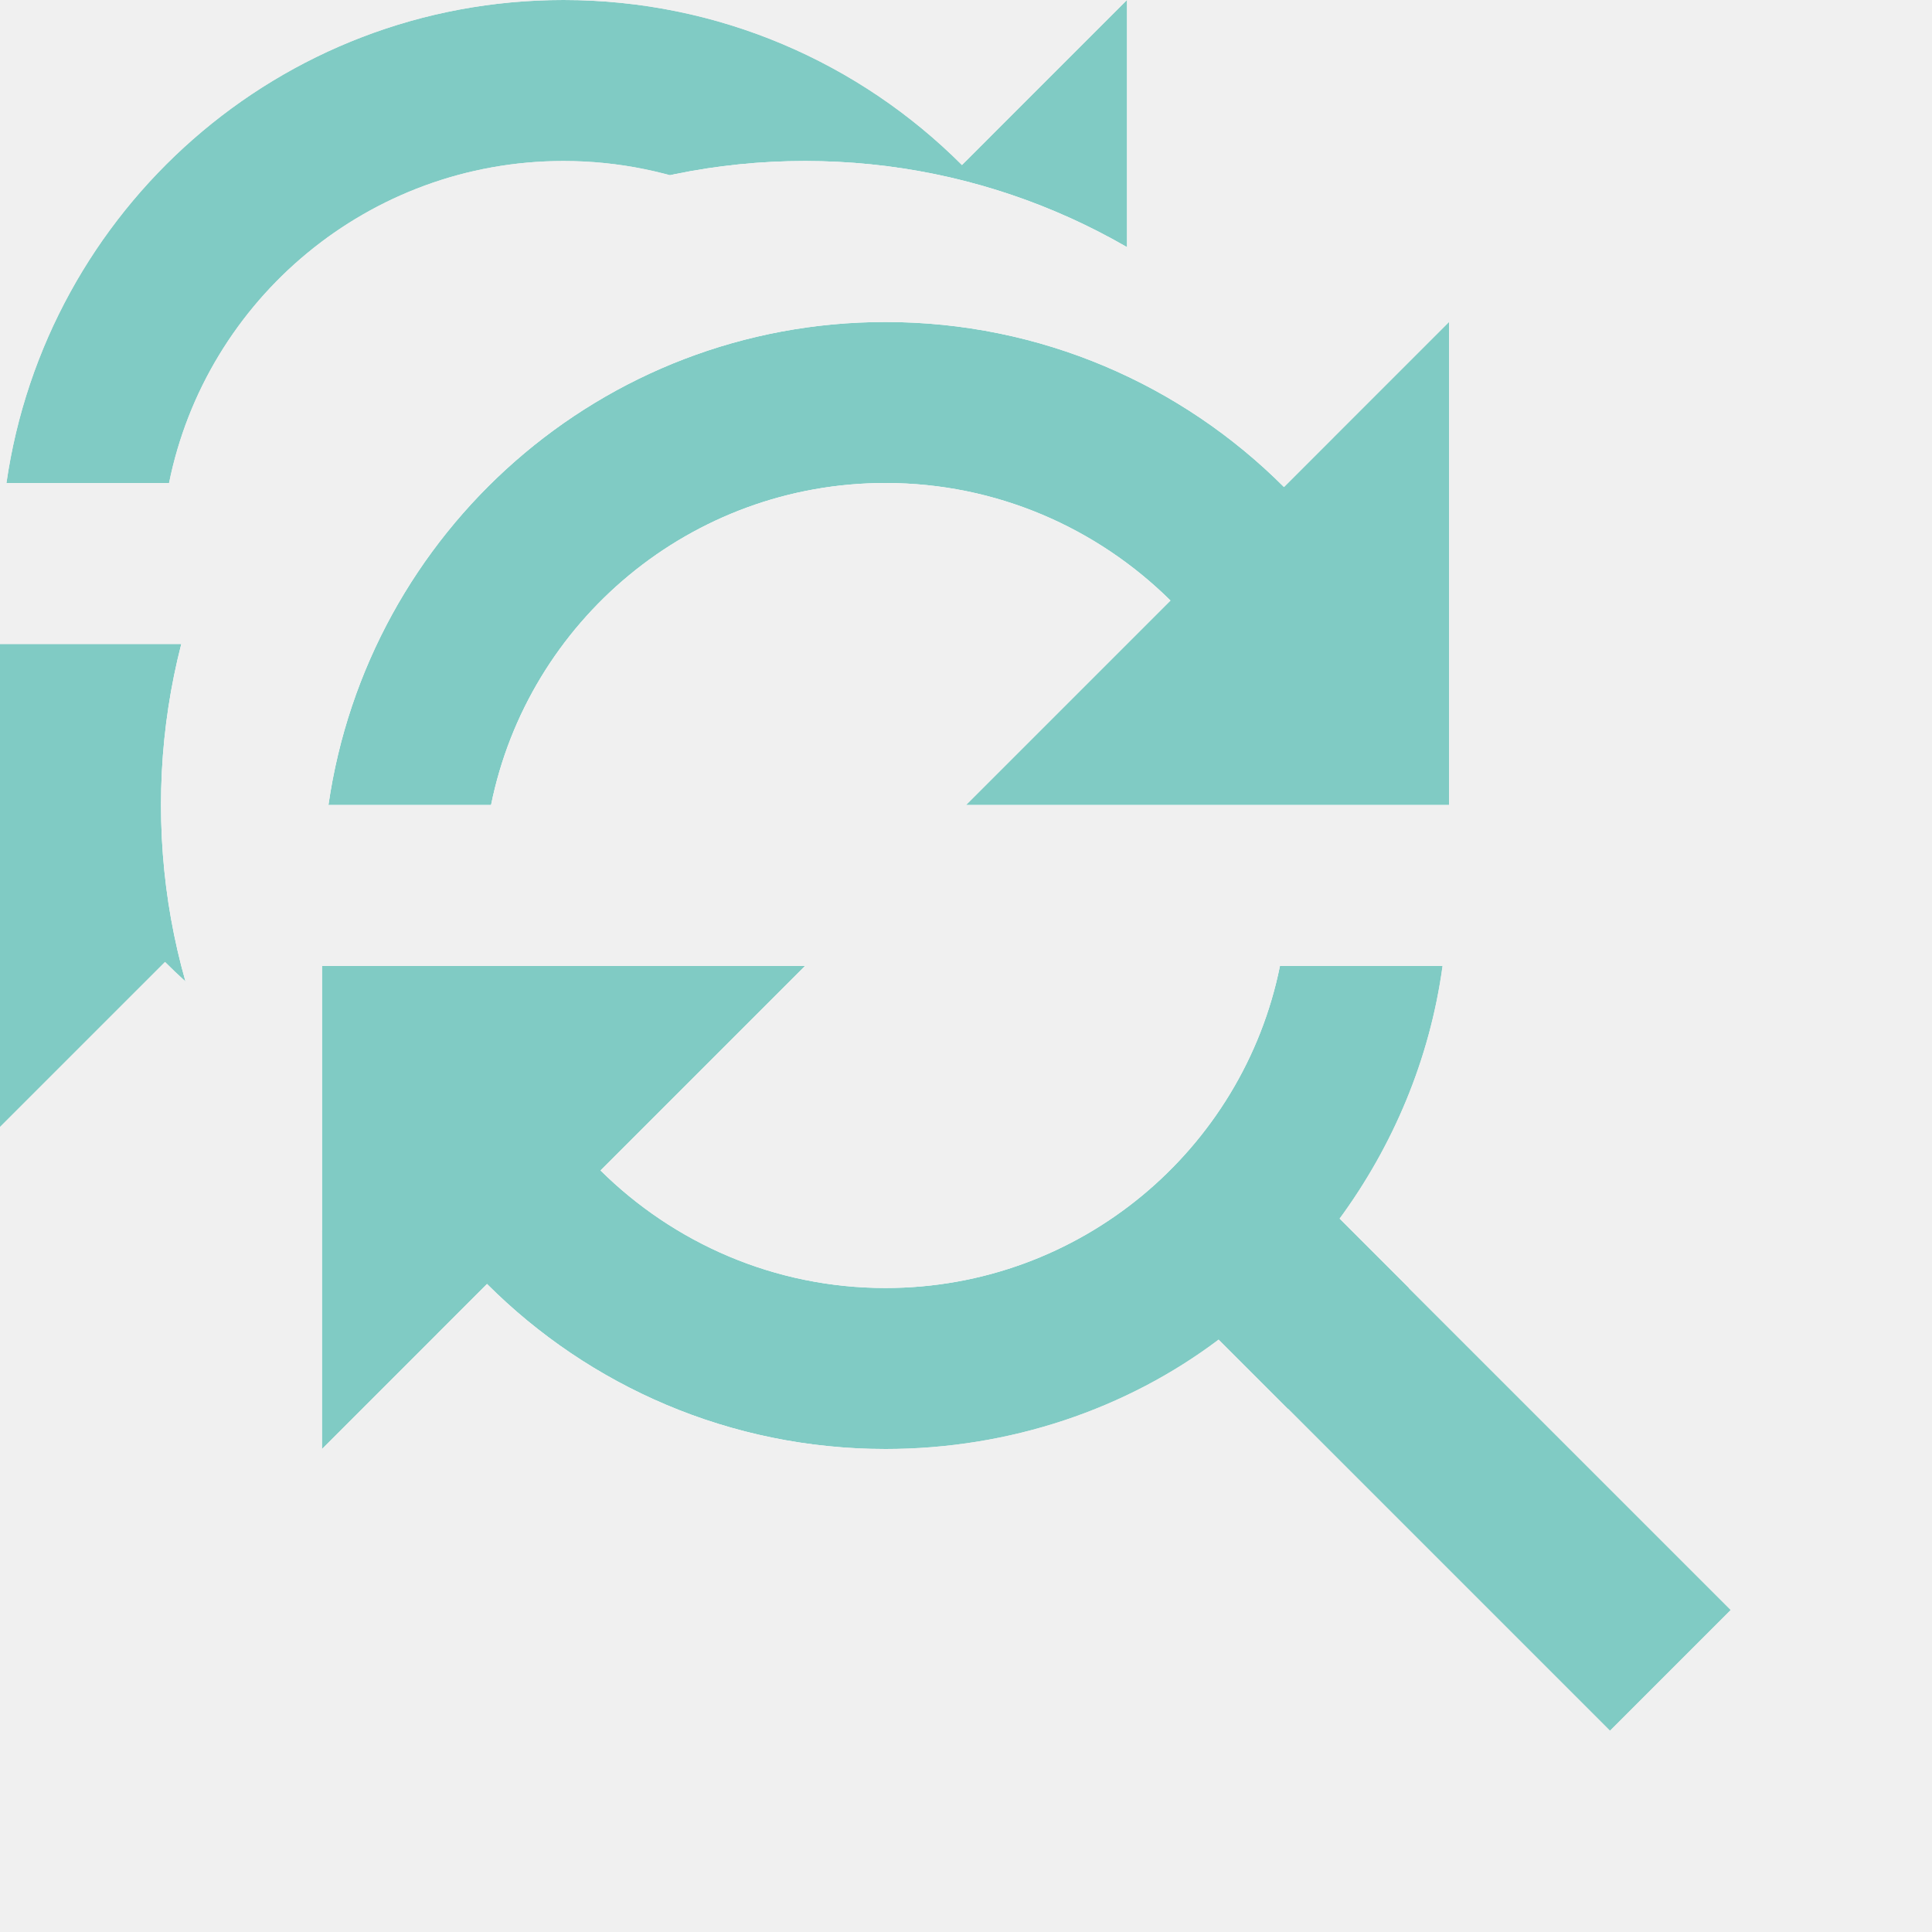
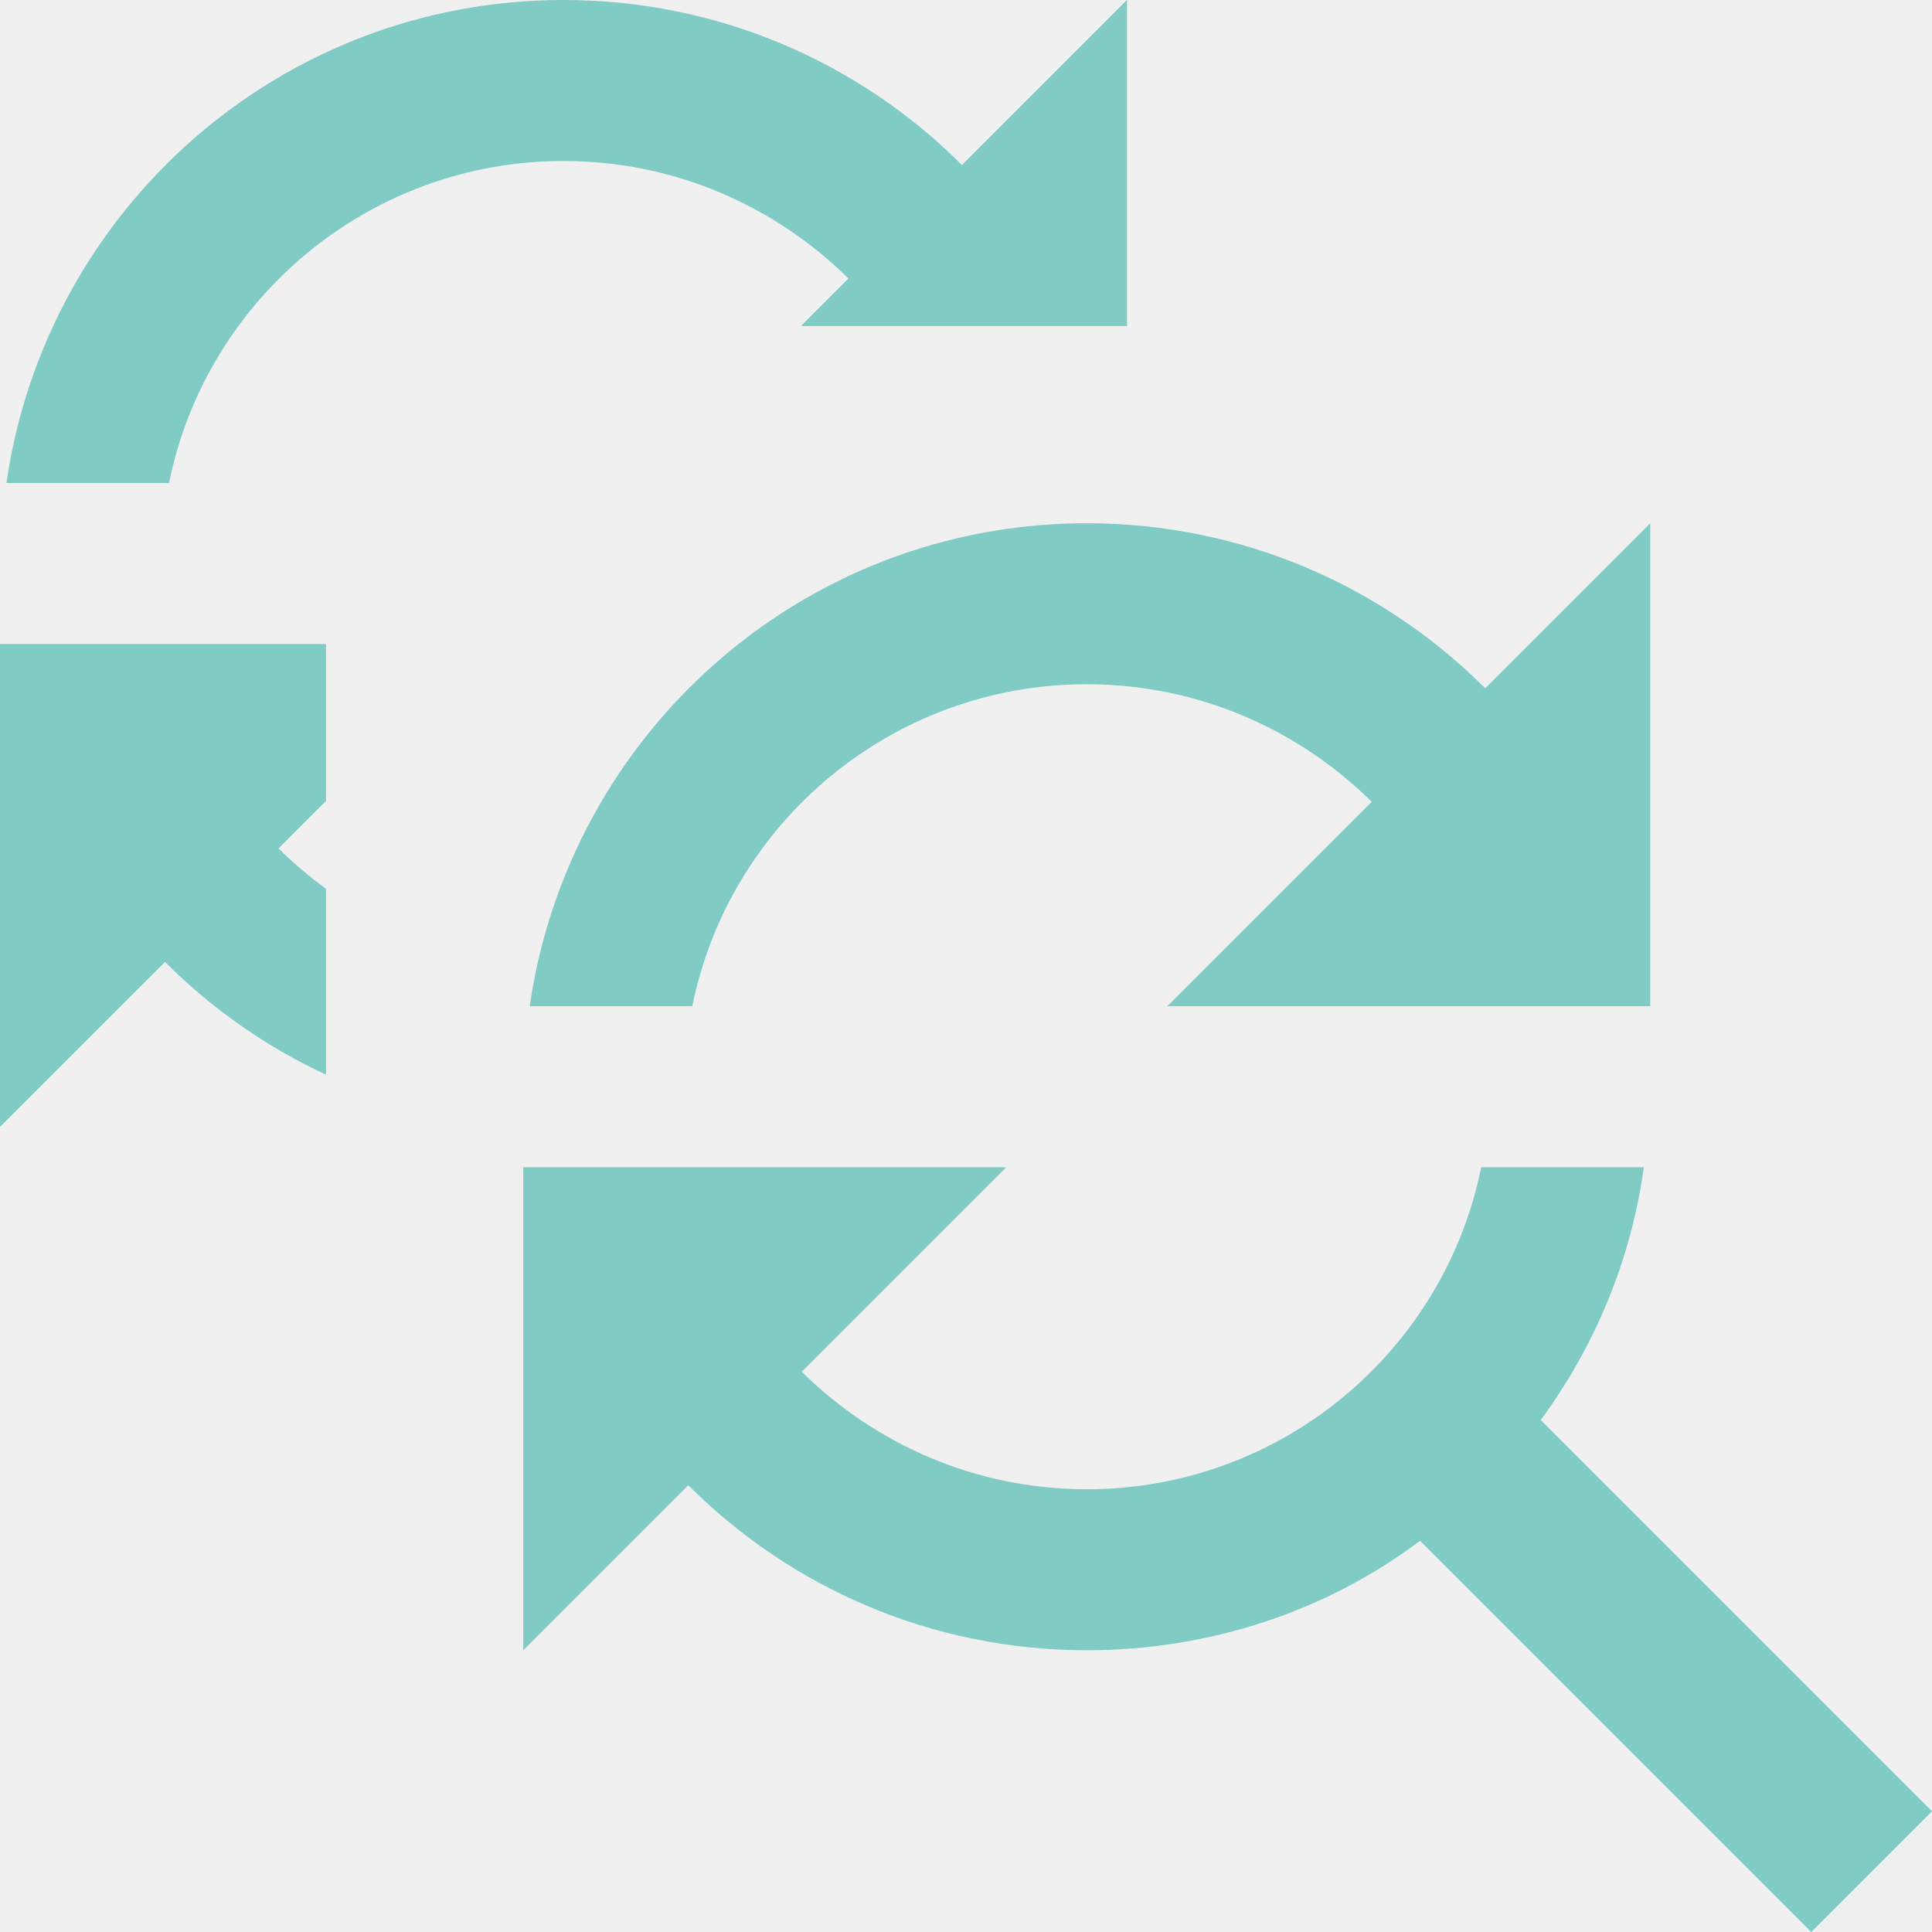
- <svg xmlns="http://www.w3.org/2000/svg" big="true" version="1.1" width="16px" height="16px" viewBox="0 0 24 24">
-   <defs>
-     <mask id="Mask">
-       <path fill="white" transform="translate(-4,-4)" d="M11,6C12.38,6 13.63,6.56 14.54,7.46L12,10H18V4L15.95,6.05C14.68,4.78 12.93,4 11,4C7.47,4 4.57,6.61 4.08,10H6.1C6.56,7.72 8.58,6 11,6M16.64,15.14C17.3,14.24 17.76,13.17 17.92,12H15.9C15.44,14.28 13.42,16 11,16C9.62,16 8.37,15.44 7.46,14.54L10,12H4V18L6.05,15.95C7.32,17.22 9.07,18 11,18C12.55,18 14,17.5 15.14,16.64L20,21.5L21.5,20L16.64,15.14Z" />
-       <circle fill="black" r="8" cx="10" cy="10" />
-       <path fill="white" d="M11,6C12.38,6 13.63,6.56 14.54,7.46L12,10H18V4L15.95,6.05C14.68,4.78 12.93,4 11,4C7.47,4 4.57,6.61 4.08,10H6.1C6.56,7.72 8.58,6 11,6M16.64,15.14C17.3,14.24 17.76,13.17 17.92,12H15.9C15.44,14.28 13.42,16 11,16C9.62,16 8.37,15.44 7.46,14.54L10,12H4V18L6.05,15.95C7.32,17.22 9.07,18 11,18C12.55,18 14,17.5 15.14,16.64L20,21.5L21.5,20L16.64,15.14Z" />
-     </mask>
-   </defs>
-   <g mask="url(#Mask)">
-     <path fill="#80cbc4" transform="translate(-4,-4)" d="M11,6C12.38,6 13.63,6.56 14.54,7.46L12,10H18V4L15.95,6.05C14.68,4.78 12.93,4 11,4C7.47,4 4.57,6.61 4.08,10H6.1C6.56,7.72 8.58,6 11,6M16.64,15.14C17.3,14.24 17.76,13.17 17.92,12H15.9C15.44,14.28 13.42,16 11,16C9.62,16 8.37,15.44 7.46,14.54L10,12H4V18L6.05,15.95C7.32,17.22 9.07,18 11,18C12.55,18 14,17.5 15.14,16.64L20,21.5L21.5,20L16.64,15.14Z" />
-     <circle fill="white" r="8" cx="10" cy="10" />
-     <path fill="#80cbc4" d="M11,6C12.38,6 13.63,6.56 14.54,7.46L12,10H18V4L15.95,6.05C14.68,4.78 12.93,4 11,4C7.47,4 4.57,6.61 4.08,10H6.1C6.56,7.72 8.58,6 11,6M16.64,15.14C17.3,14.24 17.76,13.17 17.92,12H15.9C15.44,14.28 13.42,16 11,16C9.62,16 8.37,15.44 7.46,14.54L10,12H4V18L6.05,15.95C7.32,17.22 9.07,18 11,18C12.55,18 14,17.5 15.14,16.64L20,21.5L21.5,20L16.64,15.14Z" />
+ <svg xmlns="http://www.w3.org/2000/svg" viewBox="0 0 24 24" width="16px" height="16px">
+   <g transform="matrix(1, 0, 0, 1, -0.949987, -0.950006)" fill="#80cbc4">
+     <path d="M 3.05 6.95 L 1.03 6.95 C 1.52 3.56 4.42 0.95 7.95 0.95 C 9.88 0.95 11.63 1.73 12.9 3 L 14.95 0.95 L 14.95 5 L 10.9 5 L 11.49 4.41 C 10.58 3.51 9.33 2.95 7.95 2.95 C 5.53 2.95 3.51 4.67 3.05 6.95 Z M 3 12.9 L 0.95 14.95 L 0.95 8.95 L 5 8.95 L 5 10.9 L 4.41 11.49 C 4.593 11.671 4.791 11.839 5 11.991 L 5 14.3 C 4.253 13.953 3.577 13.477 3 12.9 Z" />
+     <path d="M 14.45 9.45 C 15.83 9.45 17.08 10.01 17.99 10.91 L 15.45 13.45 L 21.45 13.45 L 21.45 7.45 L 19.4 9.5 C 18.13 8.23 16.38 7.45 14.45 7.45 C 10.92 7.45 8.02 10.06 7.53 13.45 L 9.55 13.45 C 10.01 11.17 12.03 9.45 14.45 9.45 M 20.09 18.59 C 20.75 17.69 21.21 16.62 21.37 15.45 L 19.35 15.45 C 18.89 17.73 16.87 19.45 14.45 19.45 C 13.07 19.45 11.82 18.89 10.91 17.99 L 13.45 15.45 L 7.45 15.45 L 7.45 21.45 L 9.5 19.4 C 10.77 20.67 12.52 21.45 14.45 21.45 C 16 21.45 17.45 20.95 18.59 20.09 L 23.45 24.95 L 24.95 23.45 L 20.09 18.59 Z" />
  </g>
</svg>
